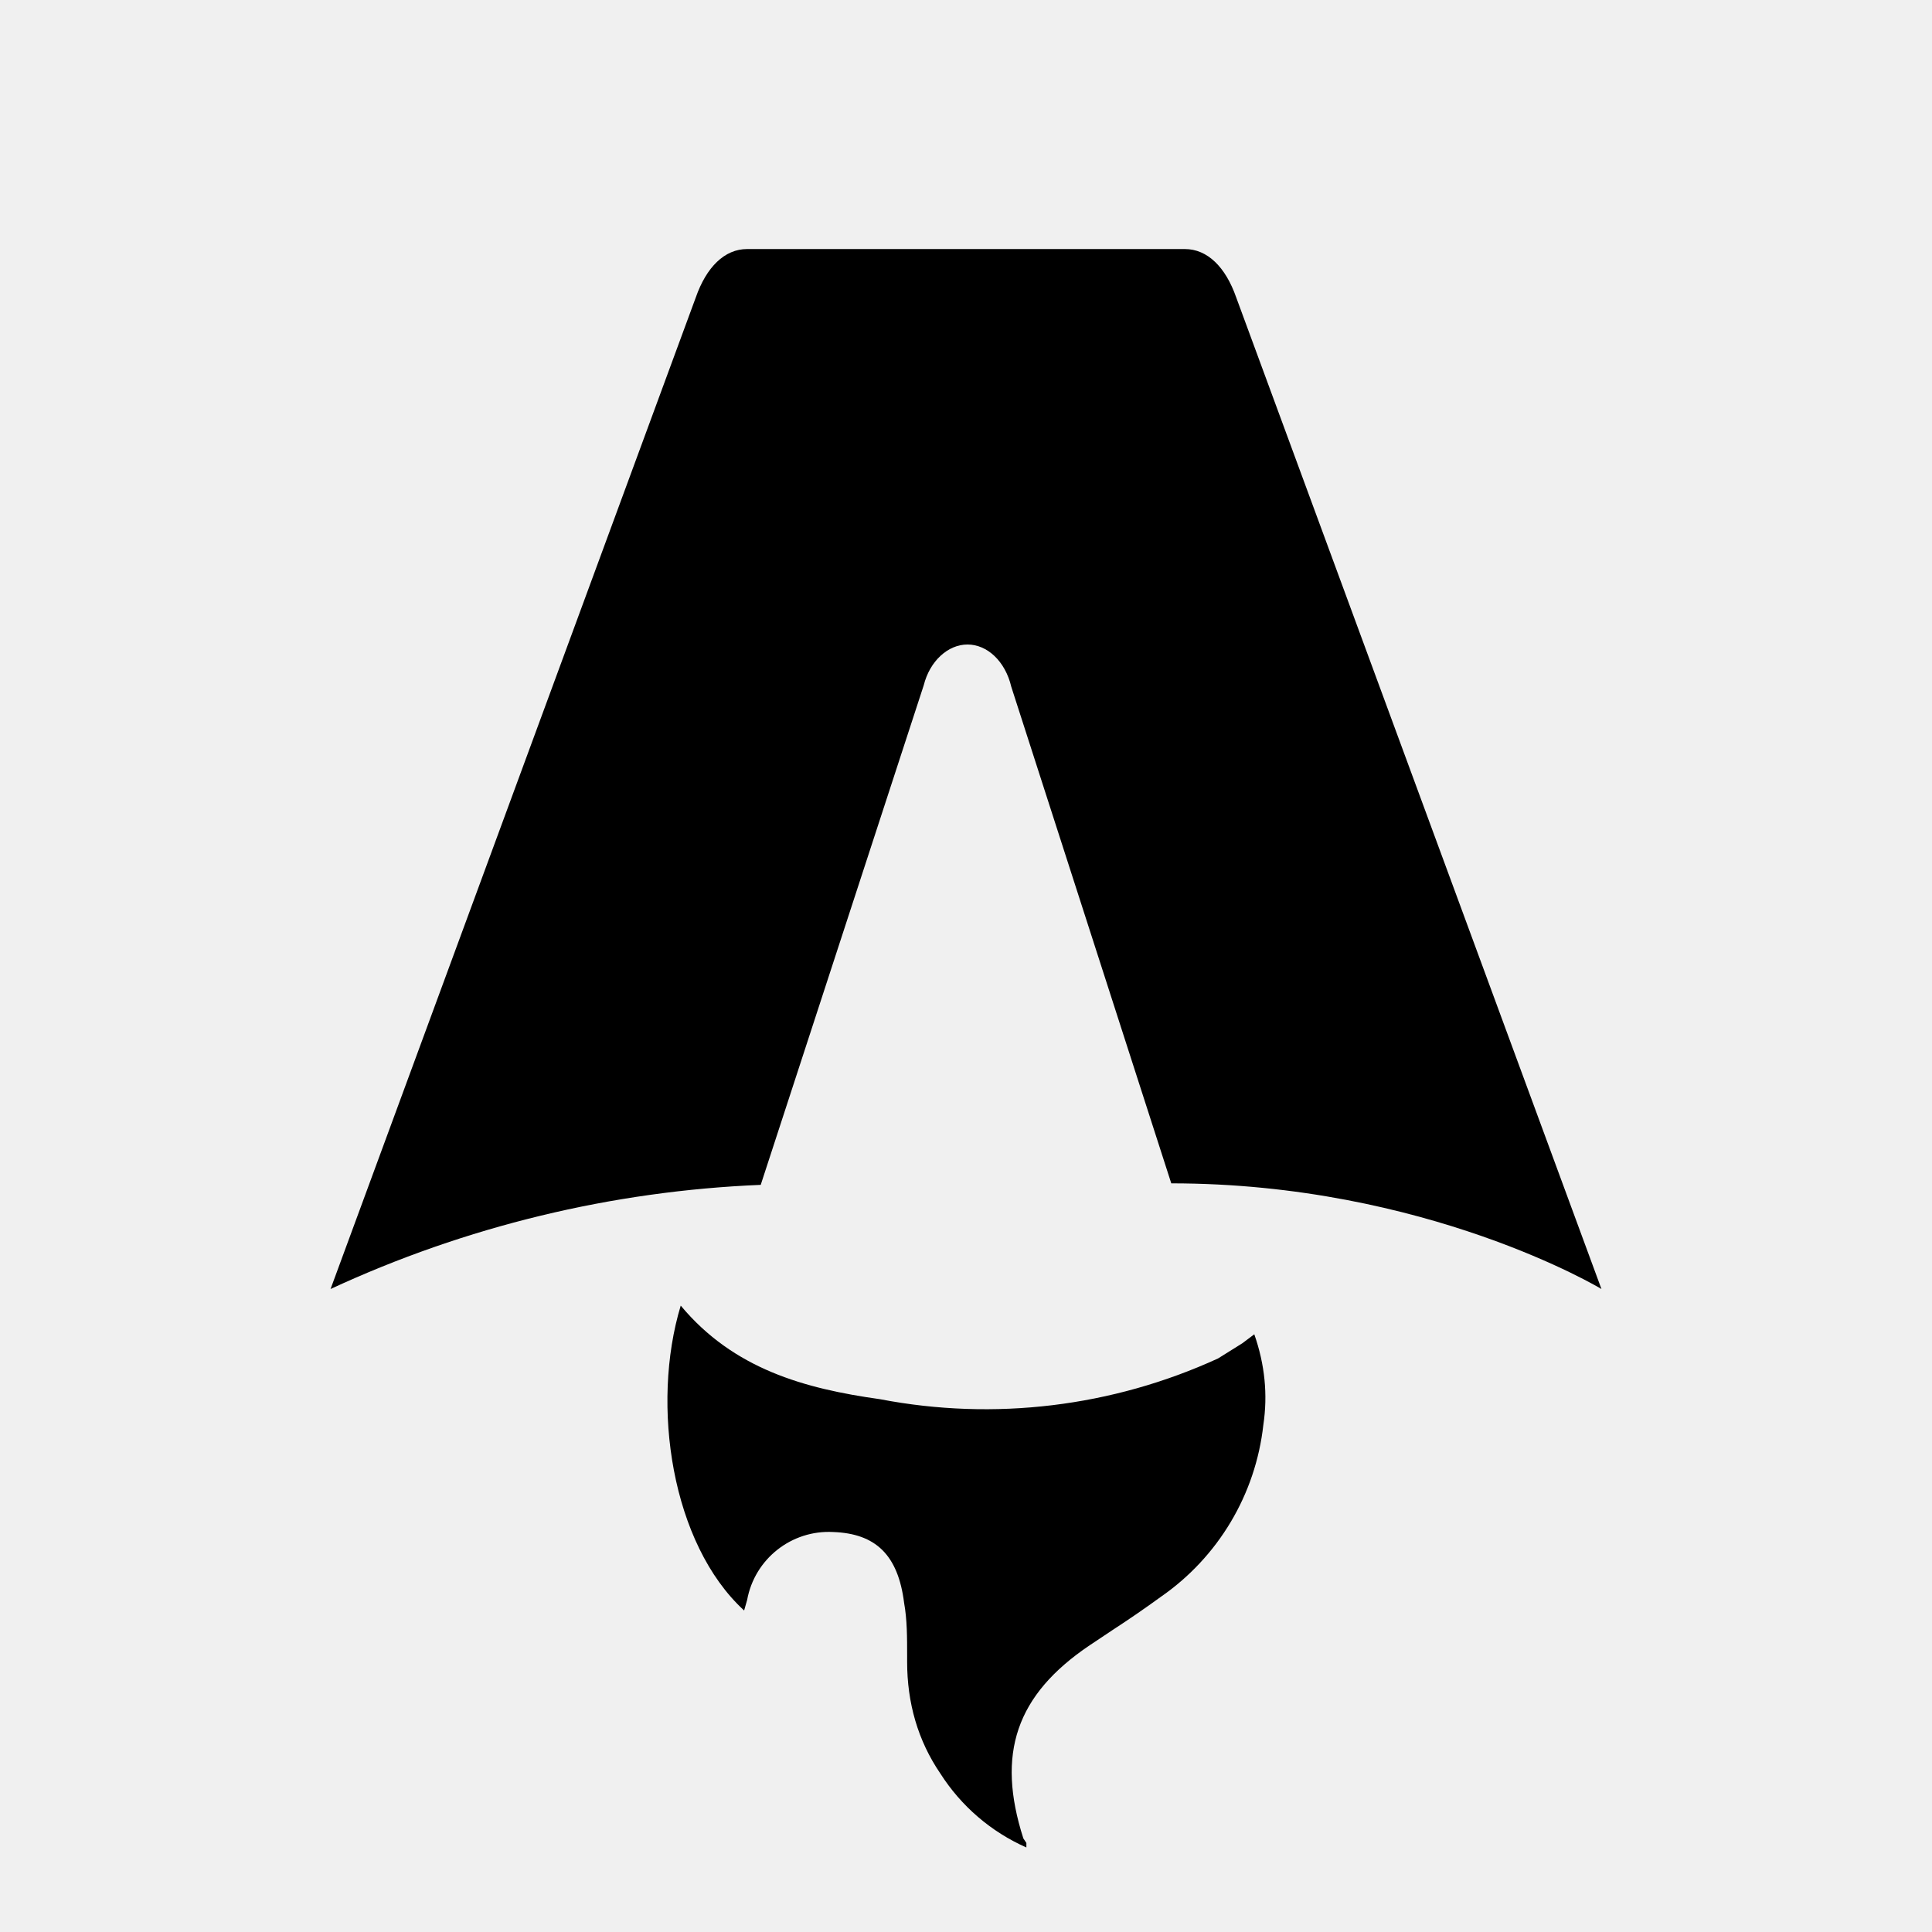
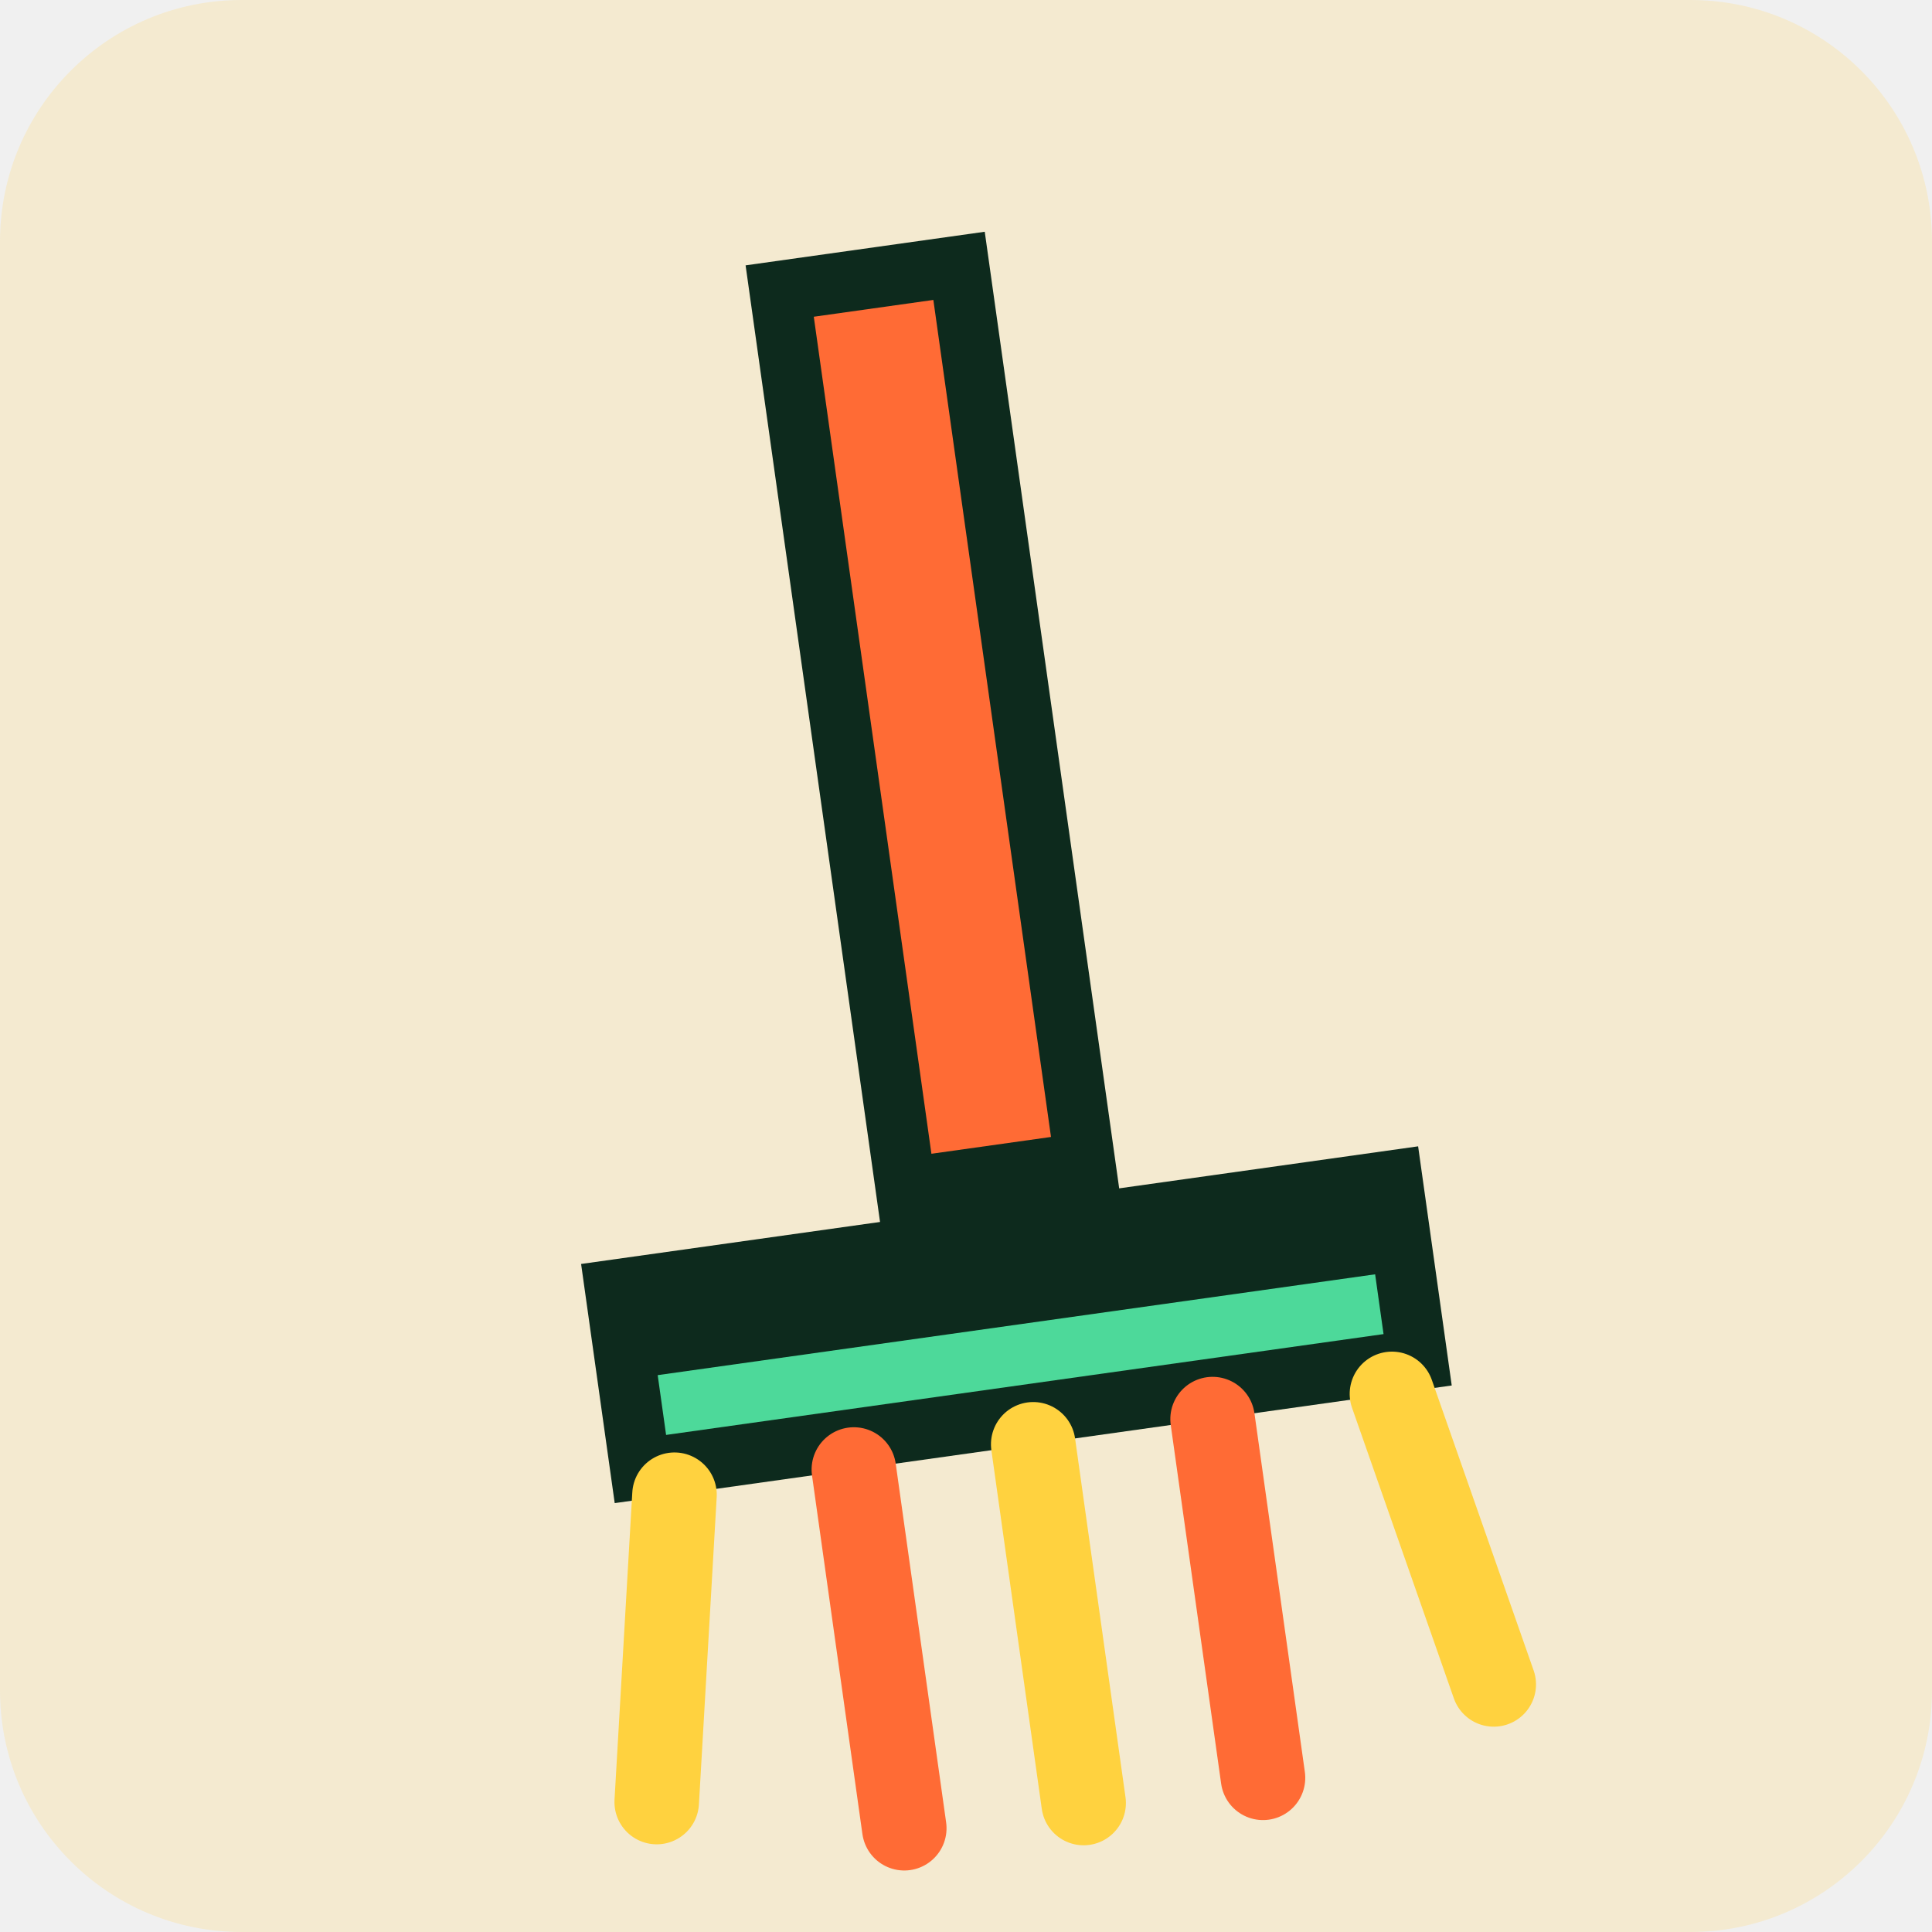
- <svg xmlns="http://www.w3.org/2000/svg" fill="none" viewBox="0 0 128 128">
-   <path d="M50.4 78.5a75.1 75.1 0 0 0-28.5 6.9l24.2-65.7c.7-2 1.9-3.2 3.4-3.2h29c1.5 0 2.7 1.2 3.4 3.2l24.2 65.7s-11.6-7-28.5-7L67 45.5c-.4-1.7-1.6-2.8-2.9-2.8-1.3 0-2.5 1.1-2.9 2.7L50.4 78.5Zm-1.1 28.2Zm-4.2-20.2c-2 6.6-.6 15.8 4.2 20.2a17.5 17.5 0 0 1 .2-.7 5.5 5.5 0 0 1 5.7-4.5c2.8.1 4.3 1.5 4.7 4.7.2 1.1.2 2.3.2 3.5v.4c0 2.7.7 5.2 2.2 7.4a13 13 0 0 0 5.7 4.9v-.3l-.2-.3c-1.8-5.6-.5-9.5 4.4-12.8l1.5-1a73 73 0 0 0 3.2-2.2 16 16 0 0 0 6.8-11.4c.3-2 .1-4-.6-6l-.8.6-1.6 1a37 37 0 0 1-22.4 2.7c-5-.7-9.7-2-13.2-6.2Z" />
-   <style>
-         path { fill: #000; }
-         @media (prefers-color-scheme: dark) {
-             path { fill: #FFF; }
-         }
-     </style>
+ <svg xmlns="http://www.w3.org/2000/svg" viewBox="0 0 32 32" width="32" height="32">
+   <rect x="0" y="0" width="32" height="32" rx="4" fill="#f4ead0" />
+   <g transform="rotate(-8 16 16)">
+     <rect x="14" y="4" width="4" height="17" fill="#0d2a1d" />
+     <rect x="15" y="5" width="2" height="14" fill="#ff6b35" />
+     <rect x="9" y="20" width="14" height="4" fill="#0d2a1d" />
+     <rect x="10" y="22" width="12" height="1" fill="#4dd99a" />
+     <line x1="10" y1="24" x2="9" y2="29" stroke="#ffd23f" stroke-width="1.4" stroke-linecap="round" />
+     <line x1="13" y1="24" x2="13" y2="30" stroke="#ff6b35" stroke-width="1.4" stroke-linecap="round" />
+     <line x1="16" y1="24" x2="16" y2="30" stroke="#ffd23f" stroke-width="1.4" stroke-linecap="round" />
+     <line x1="19" y1="24" x2="19" y2="30" stroke="#ff6b35" stroke-width="1.4" stroke-linecap="round" />
+     <line x1="22" y1="24" x2="23" y2="29" stroke="#ffd23f" stroke-width="1.4" stroke-linecap="round" />
+   </g>
</svg>
